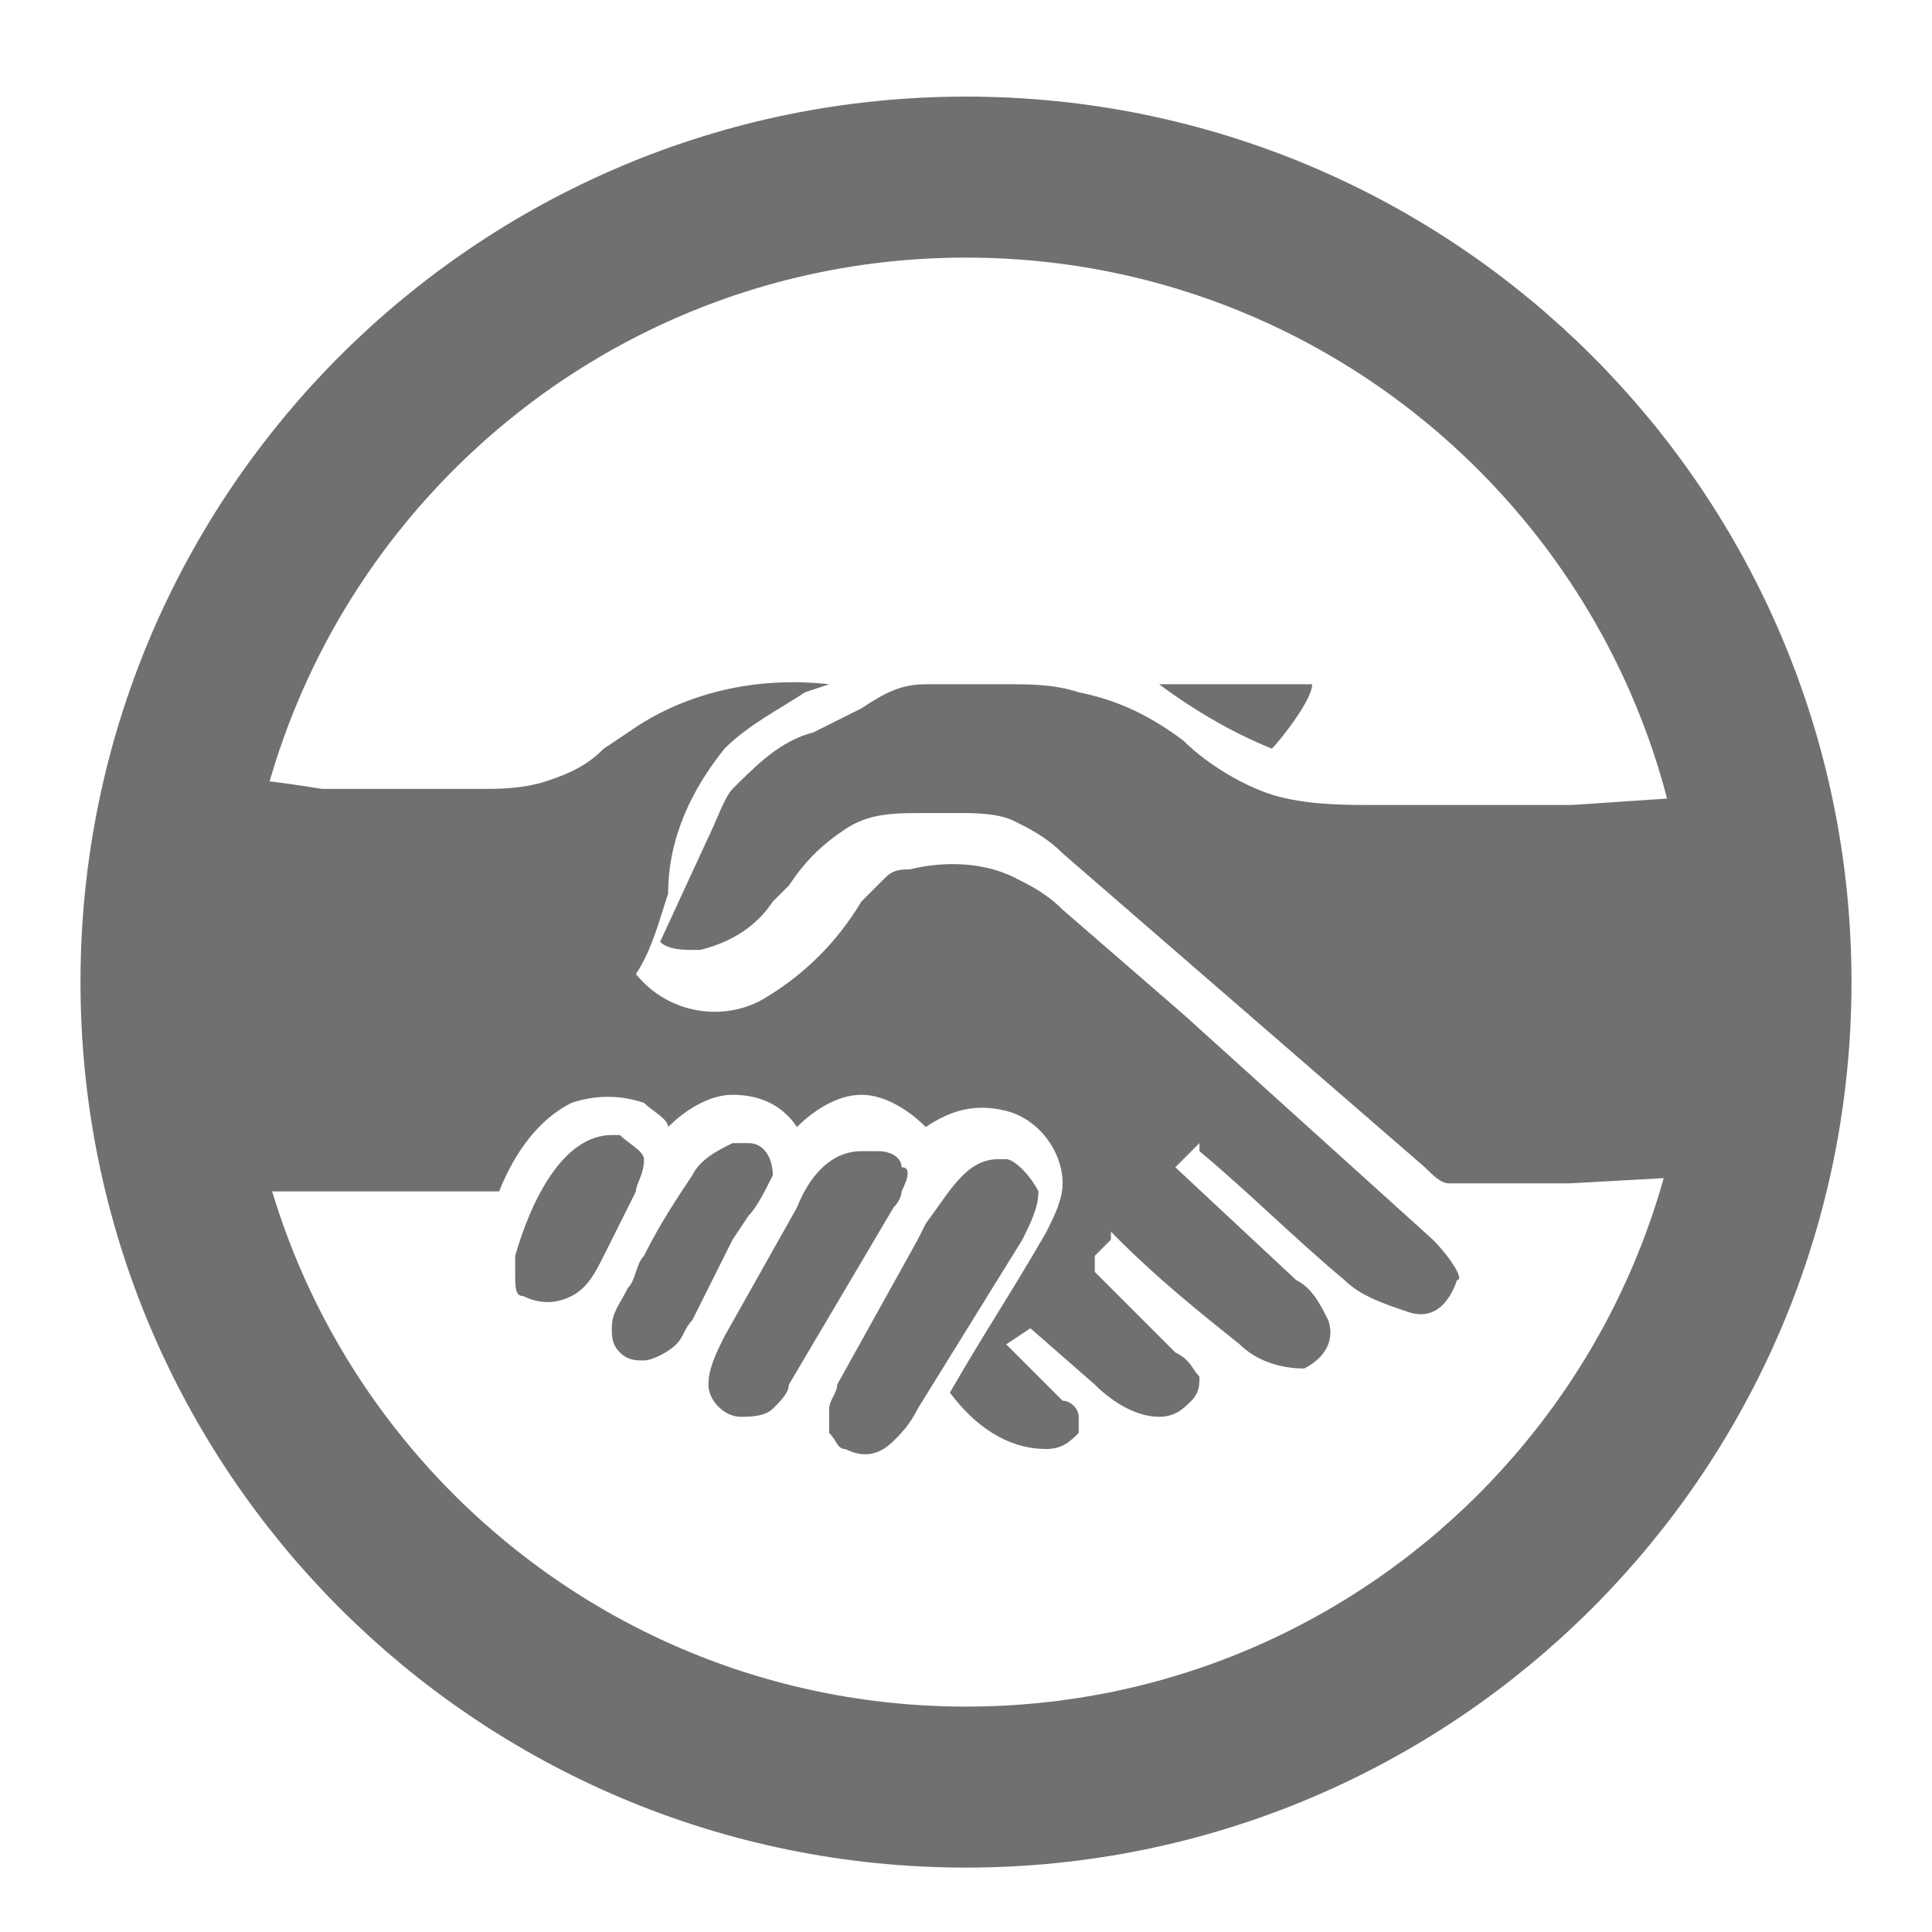
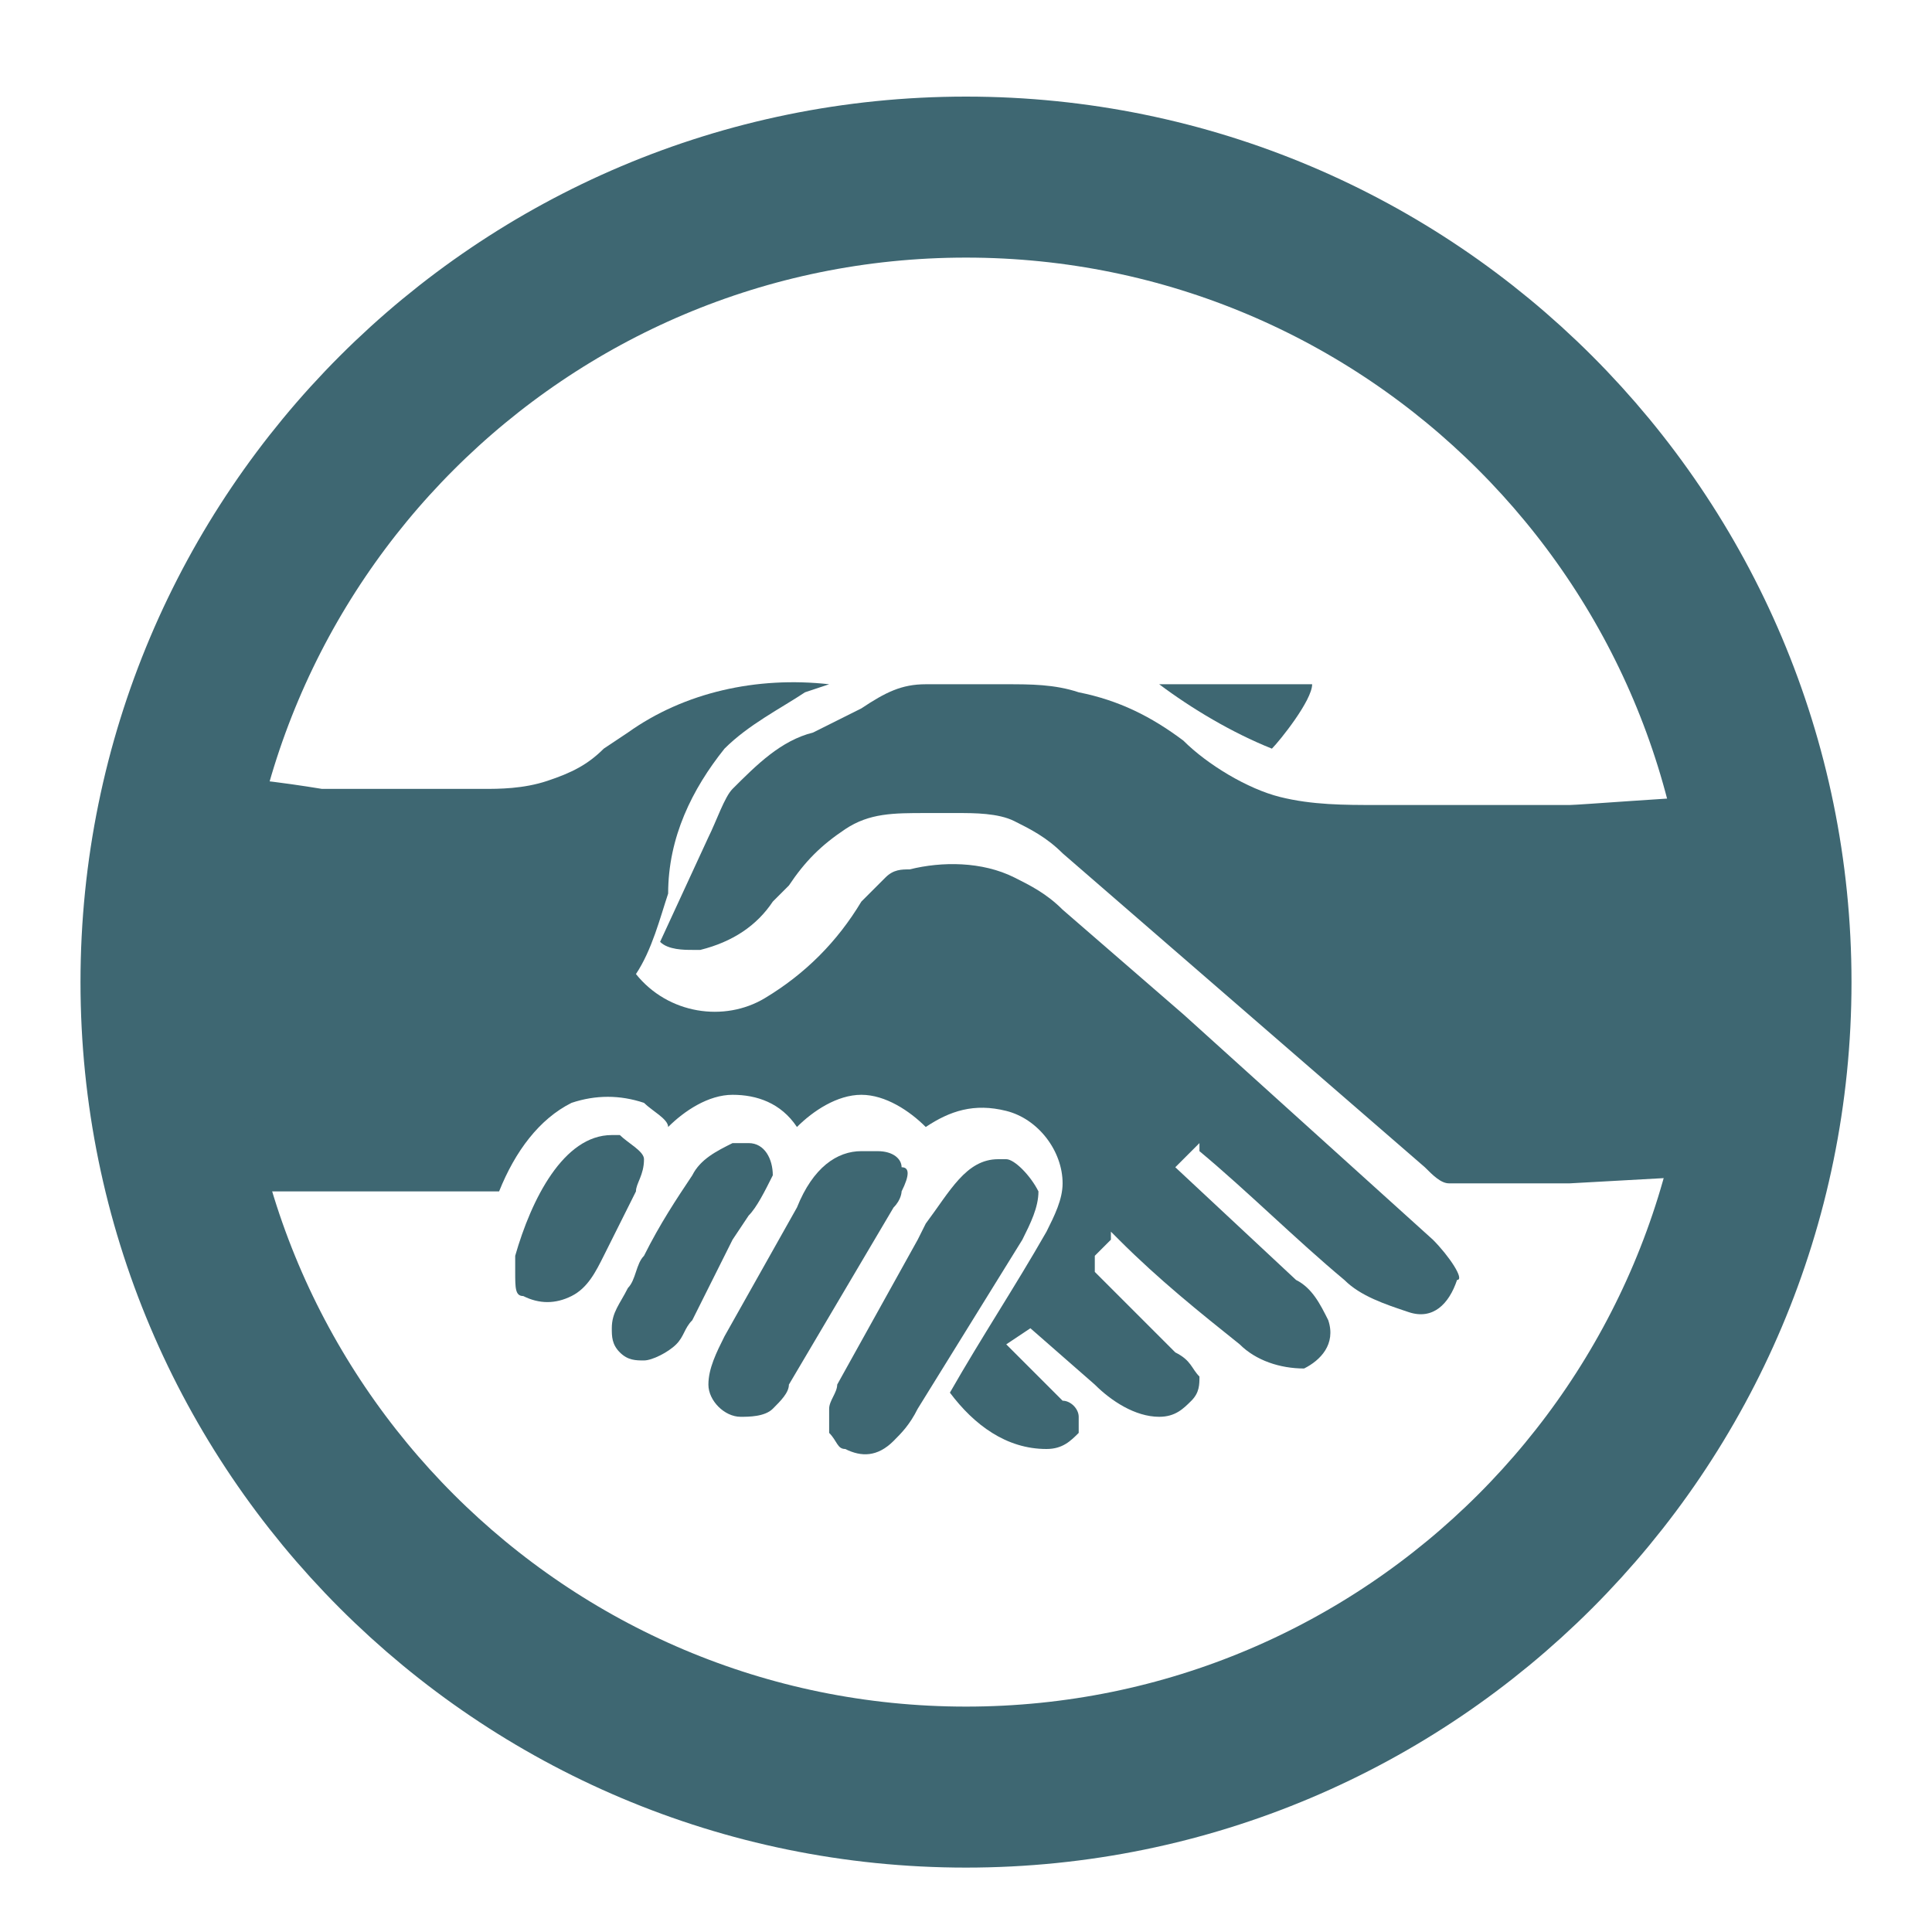
<svg xmlns="http://www.w3.org/2000/svg" version="1.1" id="ic-transaction-staked" width="24" height="24" x="0px" y="0px" viewBox="0 0 24 24" style="enable-background:new 0 0 24 24;" xml:space="preserve">
  <style type="text/css">
- 	.st0{fill:#707070;}
- 	.st1{fill:none;stroke:#707070;stroke-width:2;stroke-miterlimit:10;}
+ 	.st0{fill:#3e6772;}
+ 	.st1{fill:none;stroke:#3e6772;stroke-width:2;stroke-miterlimit:10;}
</style>
  <g>
    <path class="st0" d="M17.8,15.4l-3.1-2.8l-1.5-1.3c-0.2-0.2-0.4-0.3-0.6-0.4c-0.4-0.2-0.9-0.2-1.3-0.1c-0.1,0-0.2,0-0.3,0.1   c-0.1,0.1-0.2,0.2-0.3,0.3c-0.3,0.5-0.7,0.9-1.2,1.2c-0.5,0.3-1.2,0.2-1.6-0.3l0,0l0,0c0.2-0.3,0.3-0.7,0.4-1   C8.3,10.4,8.6,9.8,9,9.3C9.3,9,9.7,8.8,10,8.6l0.3-0.1C9.4,8.4,8.5,8.6,7.8,9.1L7.5,9.3C7.3,9.5,7.1,9.6,6.8,9.7   C6.5,9.8,6.2,9.8,6,9.8H4c0,0-1.2-0.2-1.2-0.1l-0.3,4.7c0,0,0.4,0.4,0.4,0.4l3.3,0c0.2-0.5,0.5-0.9,0.9-1.1c0.3-0.1,0.6-0.1,0.9,0   c0.1,0.1,0.3,0.2,0.3,0.3c0.2-0.2,0.5-0.4,0.8-0.4c0.3,0,0.6,0.1,0.8,0.4c0.2-0.2,0.5-0.4,0.8-0.4l0,0c0.3,0,0.6,0.2,0.8,0.4   c0.3-0.2,0.6-0.3,1-0.2c0.4,0.1,0.7,0.5,0.7,0.9c0,0.2-0.1,0.4-0.2,0.6c-0.4,0.7-0.8,1.3-1.2,2c0.3,0.4,0.7,0.7,1.2,0.7l0,0   c0.2,0,0.3-0.1,0.4-0.2c0-0.1,0-0.2,0-0.2c0-0.1-0.1-0.2-0.2-0.2l-0.7-0.7l0.3-0.2l0.8,0.7c0.2,0.2,0.5,0.4,0.8,0.4l0,0   c0.2,0,0.3-0.1,0.4-0.2c0.1-0.1,0.1-0.2,0.1-0.3c-0.1-0.1-0.1-0.2-0.3-0.3l-1-1v-0.1v-0.1l0.2-0.2v-0.1l0.1,0.1   c0.5,0.5,1,0.9,1.5,1.3c0.2,0.2,0.5,0.3,0.8,0.3c0.2-0.1,0.4-0.3,0.3-0.6c-0.1-0.2-0.2-0.4-0.4-0.5l-1.5-1.4l0.3-0.3v0.1   c0.6,0.5,1.2,1.1,1.8,1.6c0.2,0.2,0.5,0.3,0.8,0.4c0.3,0.1,0.5-0.1,0.6-0.4C18.2,15.9,18,15.6,17.8,15.4z" />
    <path class="st0" d="M21.1,9.9c-0.2,0-1.5,0.1-1.6,0.1h-2.4c-0.4,0-0.8,0-1.2-0.1c-0.4-0.1-0.9-0.4-1.2-0.7   c-0.4-0.3-0.8-0.5-1.3-0.6c-0.3-0.1-0.6-0.1-0.9-0.1h-0.4c-0.2,0-0.4,0-0.6,0c-0.3,0-0.5,0.1-0.8,0.3c-0.2,0.1-0.4,0.2-0.6,0.3   c-0.4,0.1-0.7,0.4-1,0.7C9,9.9,8.9,10.2,8.8,10.4l-0.6,1.3l0,0l0,0c0.1,0.1,0.3,0.1,0.4,0.1h0.1c0.4-0.1,0.7-0.3,0.9-0.6l0.2-0.2   c0.2-0.3,0.4-0.5,0.7-0.7c0.3-0.2,0.6-0.2,1-0.2h0.4c0.2,0,0.5,0,0.7,0.1c0.2,0.1,0.4,0.2,0.6,0.4l4.5,3.9c0.1,0.1,0.2,0.2,0.3,0.2   h1.5l1.8-0.1c0-0.8,0.2-1.6,0.1-2.4S21.1,10.7,21.1,9.9z" />
    <path class="st0" d="M6.5,16.1c0.2,0.1,0.4,0.1,0.6,0c0.2-0.1,0.3-0.3,0.4-0.5l0.4-0.8C7.9,14.7,8,14.6,8,14.4   c0-0.1-0.2-0.2-0.3-0.3H7.6c-0.6,0-1,0.8-1.2,1.5c0,0.1,0,0.1,0,0.2C6.4,16,6.4,16.1,6.5,16.1z" />
    <path class="st0" d="M9.6,14.6c0-0.2-0.1-0.4-0.3-0.4c0,0,0,0,0,0H9.2H9.1c-0.2,0.1-0.4,0.2-0.5,0.4c-0.2,0.3-0.4,0.6-0.6,1   c-0.1,0.1-0.1,0.3-0.2,0.4c-0.1,0.2-0.2,0.3-0.2,0.5c0,0.1,0,0.2,0.1,0.3c0.1,0.1,0.2,0.1,0.3,0.1c0.1,0,0.3-0.1,0.4-0.2   c0.1-0.1,0.1-0.2,0.2-0.3l0.5-1l0.2-0.3C9.4,15,9.5,14.8,9.6,14.6z" />
    <path class="st0" d="M11.2,14.5c0-0.1-0.1-0.2-0.3-0.2h-0.2c-0.3,0-0.6,0.2-0.8,0.7l-0.9,1.6c-0.1,0.2-0.2,0.4-0.2,0.6   c0,0.2,0.2,0.4,0.4,0.4c0.1,0,0.3,0,0.4-0.1c0.1-0.1,0.2-0.2,0.2-0.3l1.3-2.2c0.1-0.1,0.1-0.2,0.1-0.2   C11.3,14.6,11.3,14.5,11.2,14.5z" />
    <path class="st0" d="M12.5,14.4h-0.1c-0.4,0-0.6,0.4-0.9,0.8l-0.1,0.2l-1,1.8c0,0.1-0.1,0.2-0.1,0.3c0,0.1,0,0.2,0,0.3   c0.1,0.1,0.1,0.2,0.2,0.2c0.2,0.1,0.4,0.1,0.6-0.1c0.1-0.1,0.2-0.2,0.3-0.4l1.3-2.1c0.1-0.2,0.2-0.4,0.2-0.6   C12.8,14.6,12.6,14.4,12.5,14.4z" />
    <path class="st0" d="M15.8,9.3L15.8,9.3c0.1-0.1,0.5-0.6,0.5-0.8c0-0.1,0-0.1,0,0c-0.2,0-0.4,0-0.6,0h-1.3   C14.8,8.8,15.3,9.1,15.8,9.3L15.8,9.3z" />
  </g>
  <circle class="st1" cx="12" cy="12.2" r="10" />
</svg>
